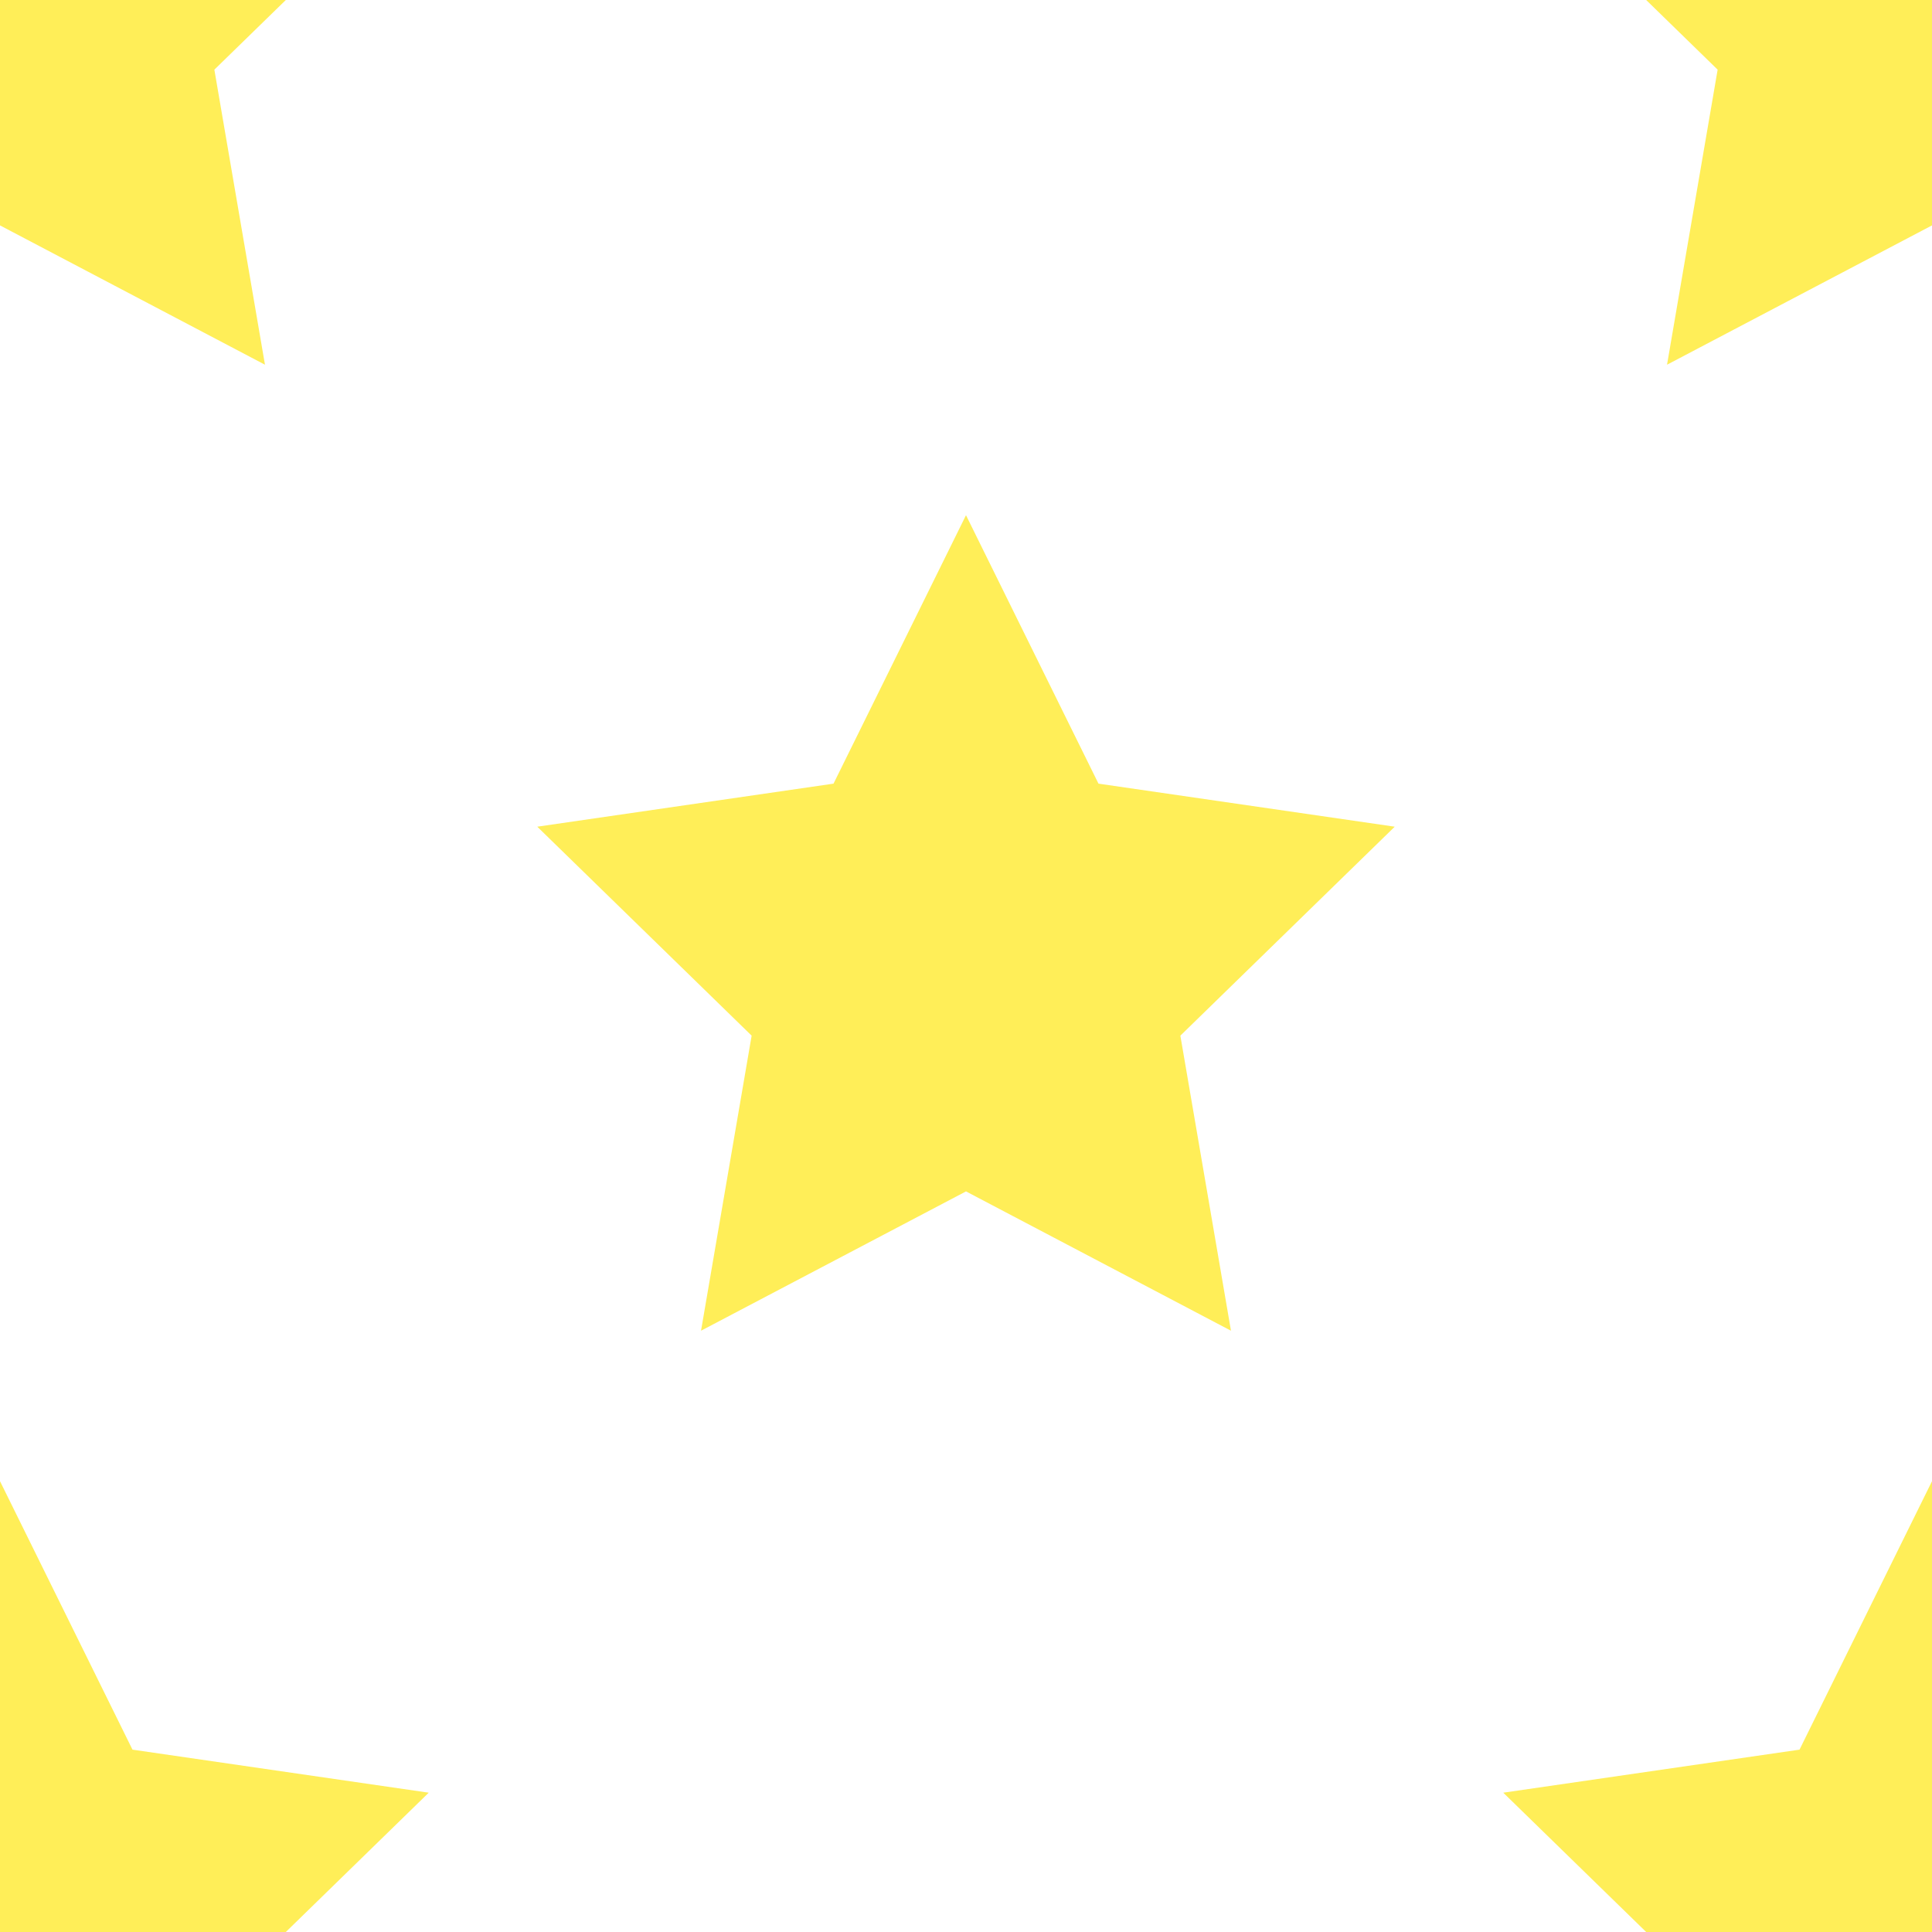
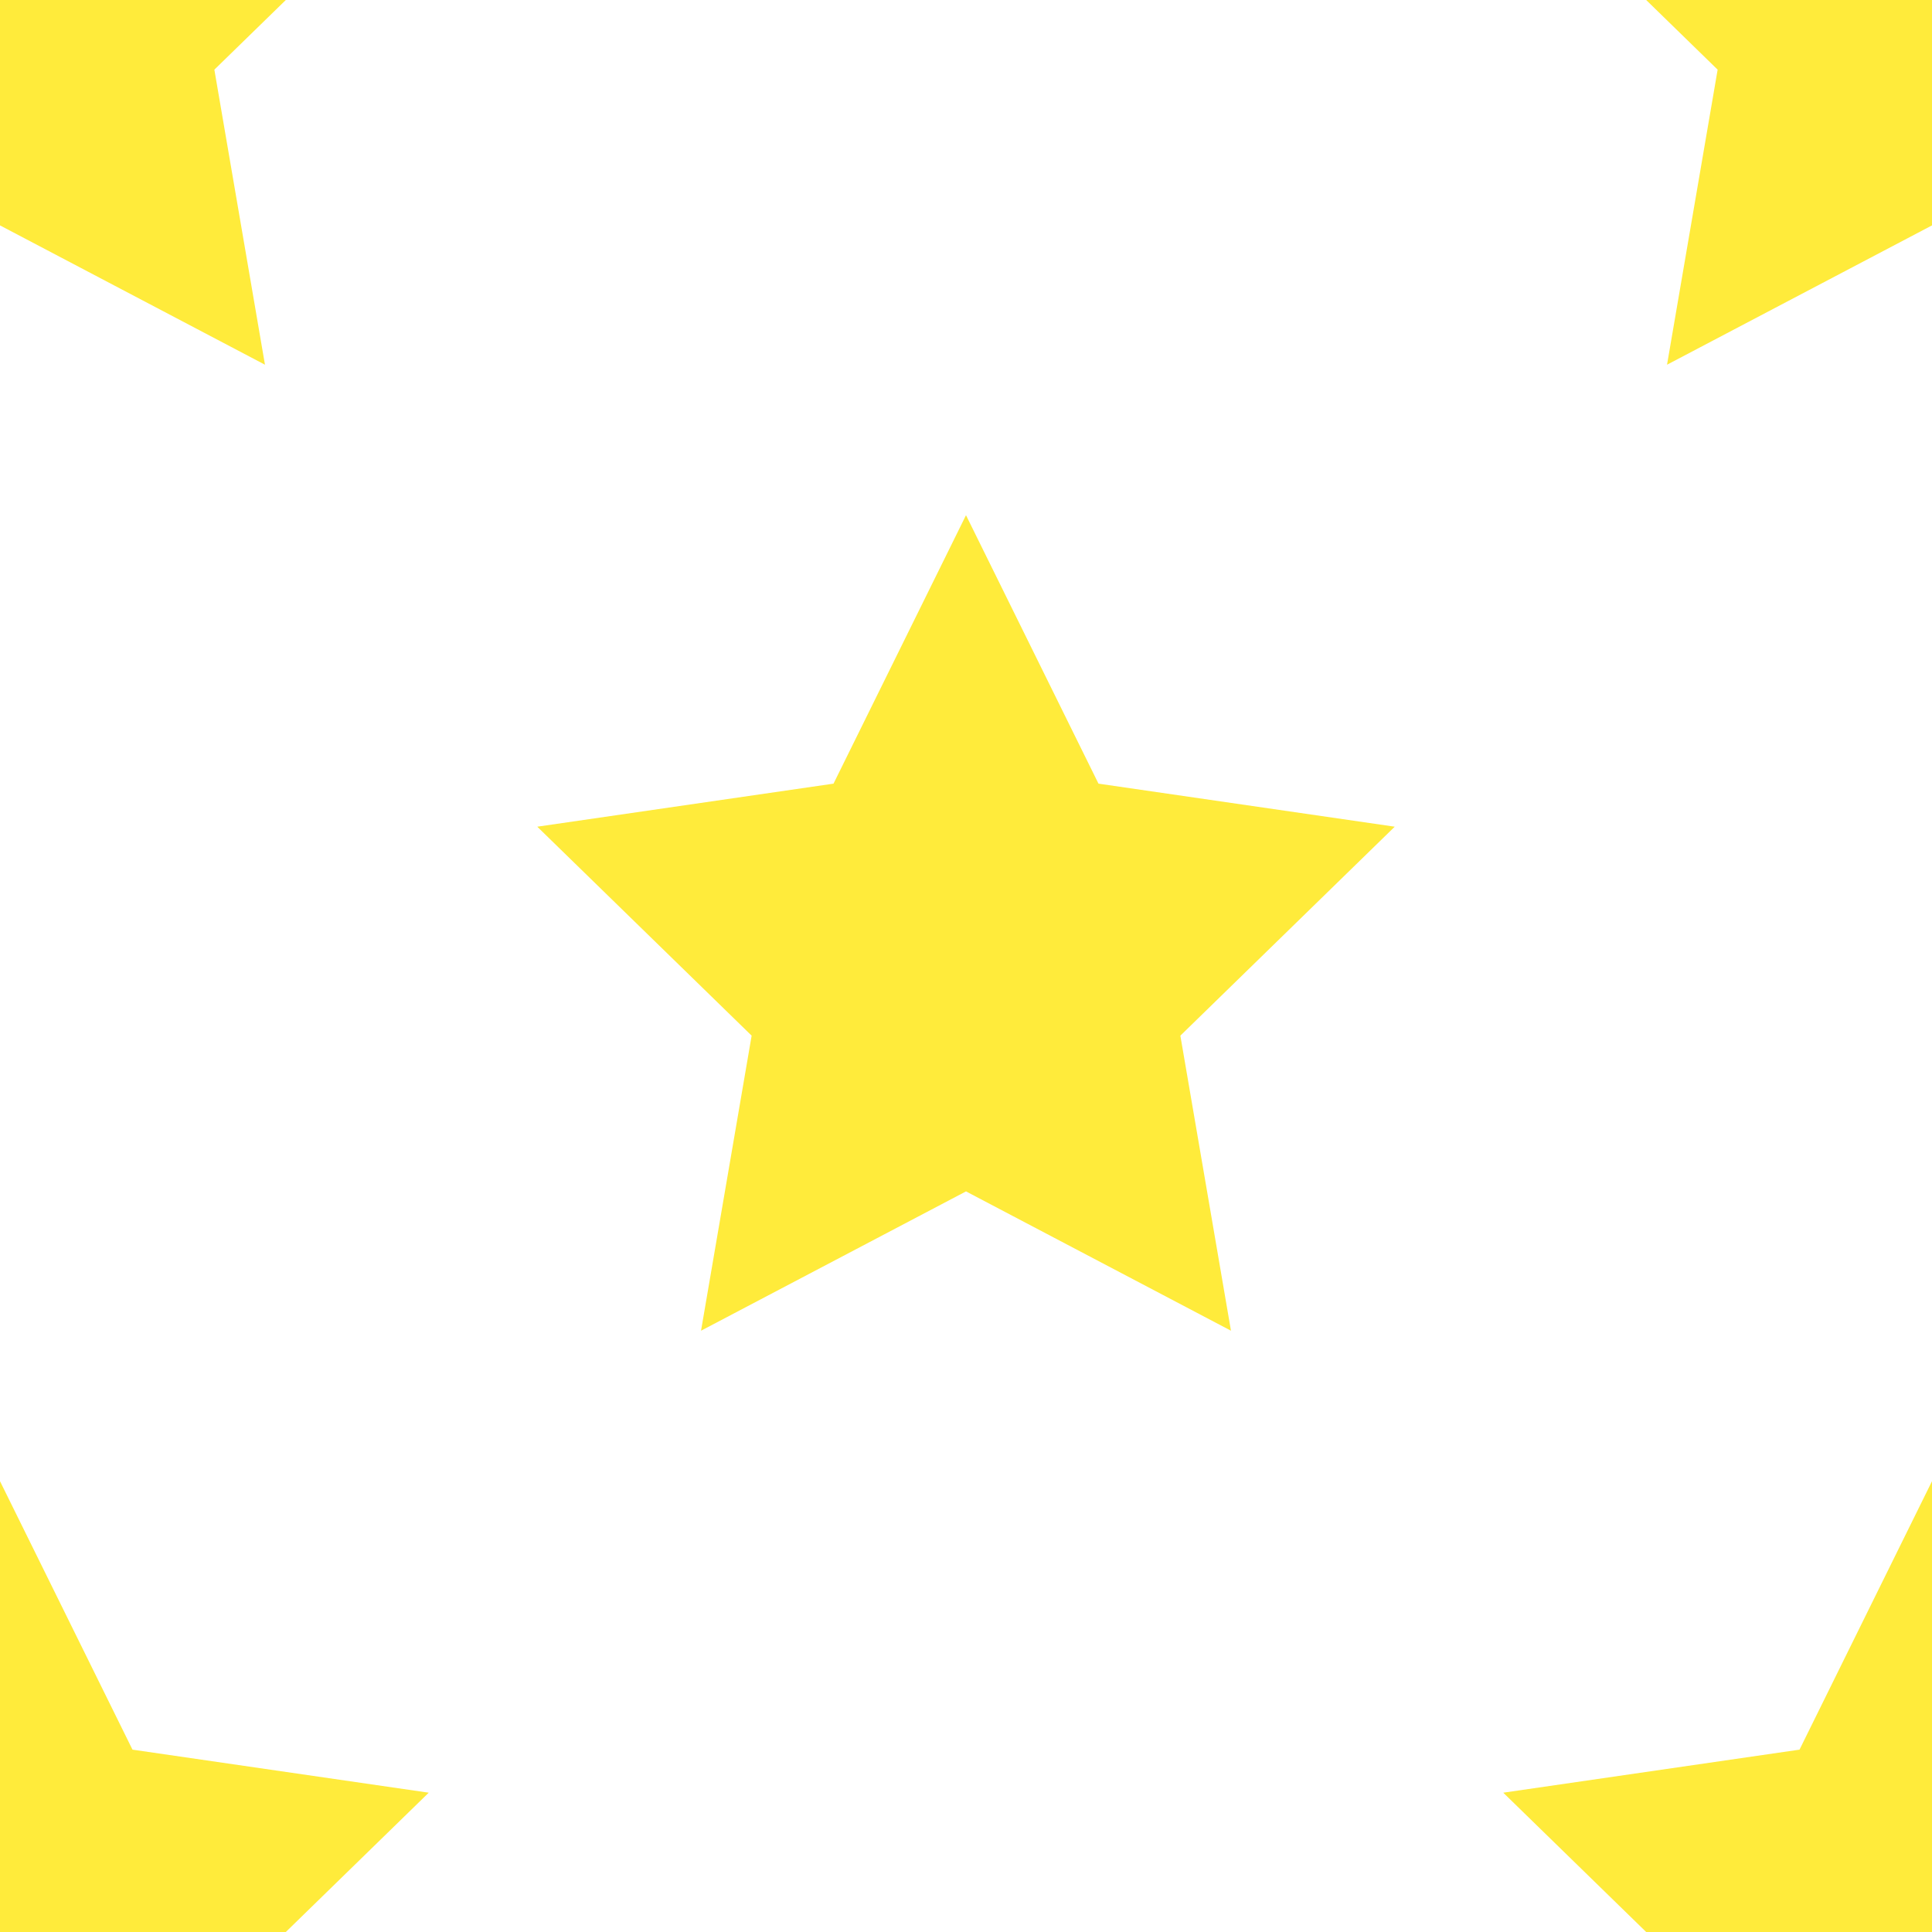
<svg xmlns="http://www.w3.org/2000/svg" width="150px" height="150px" viewBox="0 0 150 150" version="1.1">
  <g id="star.url" stroke="none" stroke-width="1" fill="none" fill-rule="evenodd">
    <rect fill="#FFFFFF" x="0" y="0" width="150" height="150" />
-     <polygon id="Star" fill="#FFEE58" fill-rule="nonzero" points="75 92.5 54.428 103.316 58.357 80.408 41.713 64.184 64.714 60.842 75 40 85.286 60.842 108.287 64.184 91.643 80.408 95.572 103.316" />
-     <polygon id="Star" fill="#FFEE58" fill-rule="nonzero" points="150 167.5 129.428 178.316 133.357 155.408 116.713 139.184 139.714 135.842 150 115 160.286 135.842 183.287 139.184 166.643 155.408 170.572 178.316" />
-     <polygon id="Star" fill="#FFEE58" fill-rule="nonzero" points="0 167.5 -20.572 178.316 -16.643 155.408 -33.287 139.184 -10.286 135.842 -7.10542736e-15 115 10.286 135.842 33.287 139.184 16.643 155.408 20.572 178.316" />
-     <polygon id="Star" fill="#FFEE58" fill-rule="nonzero" points="0 17.5 -20.572 28.316 -16.643 5.408 -33.287 -10.816 -10.286 -14.158 -7.10542736e-15 -35 10.286 -14.158 33.287 -10.816 16.643 5.408 20.572 28.316" />
-     <polygon id="Star" fill="#FFEE58" fill-rule="nonzero" points="150 17.5 129.428 28.316 133.357 5.408 116.713 -10.816 139.714 -14.158 150 -35 160.286 -14.158 183.287 -10.816 166.643 5.408 170.572 28.316" />
+     <polygon id="Star" fill="#FFEB3B" fill-rule="nonzero" points="75 92.5 54.428 103.316 58.357 80.408 41.713 64.184 64.714 60.842 75 40 85.286 60.842 108.287 64.184 91.643 80.408 95.572 103.316" />
+     <polygon id="Star" fill="#FFEB3B" fill-rule="nonzero" points="150 167.5 129.428 178.316 133.357 155.408 116.713 139.184 139.714 135.842 150 115 160.286 135.842 183.287 139.184 166.643 155.408 170.572 178.316" />
+     <polygon id="Star" fill="#FFEB3B" fill-rule="nonzero" points="0 167.5 -20.572 178.316 -16.643 155.408 -33.287 139.184 -10.286 135.842 -7.10542736e-15 115 10.286 135.842 33.287 139.184 16.643 155.408 20.572 178.316" />
+     <polygon id="Star" fill="#FFEB3B" fill-rule="nonzero" points="0 17.5 -20.572 28.316 -16.643 5.408 -33.287 -10.816 -10.286 -14.158 -7.10542736e-15 -35 10.286 -14.158 33.287 -10.816 16.643 5.408 20.572 28.316" />
+     <polygon id="Star" fill="#FFEB3B" fill-rule="nonzero" points="150 17.5 129.428 28.316 133.357 5.408 116.713 -10.816 139.714 -14.158 150 -35 160.286 -14.158 183.287 -10.816 166.643 5.408 170.572 28.316" />
  </g>
</svg>
